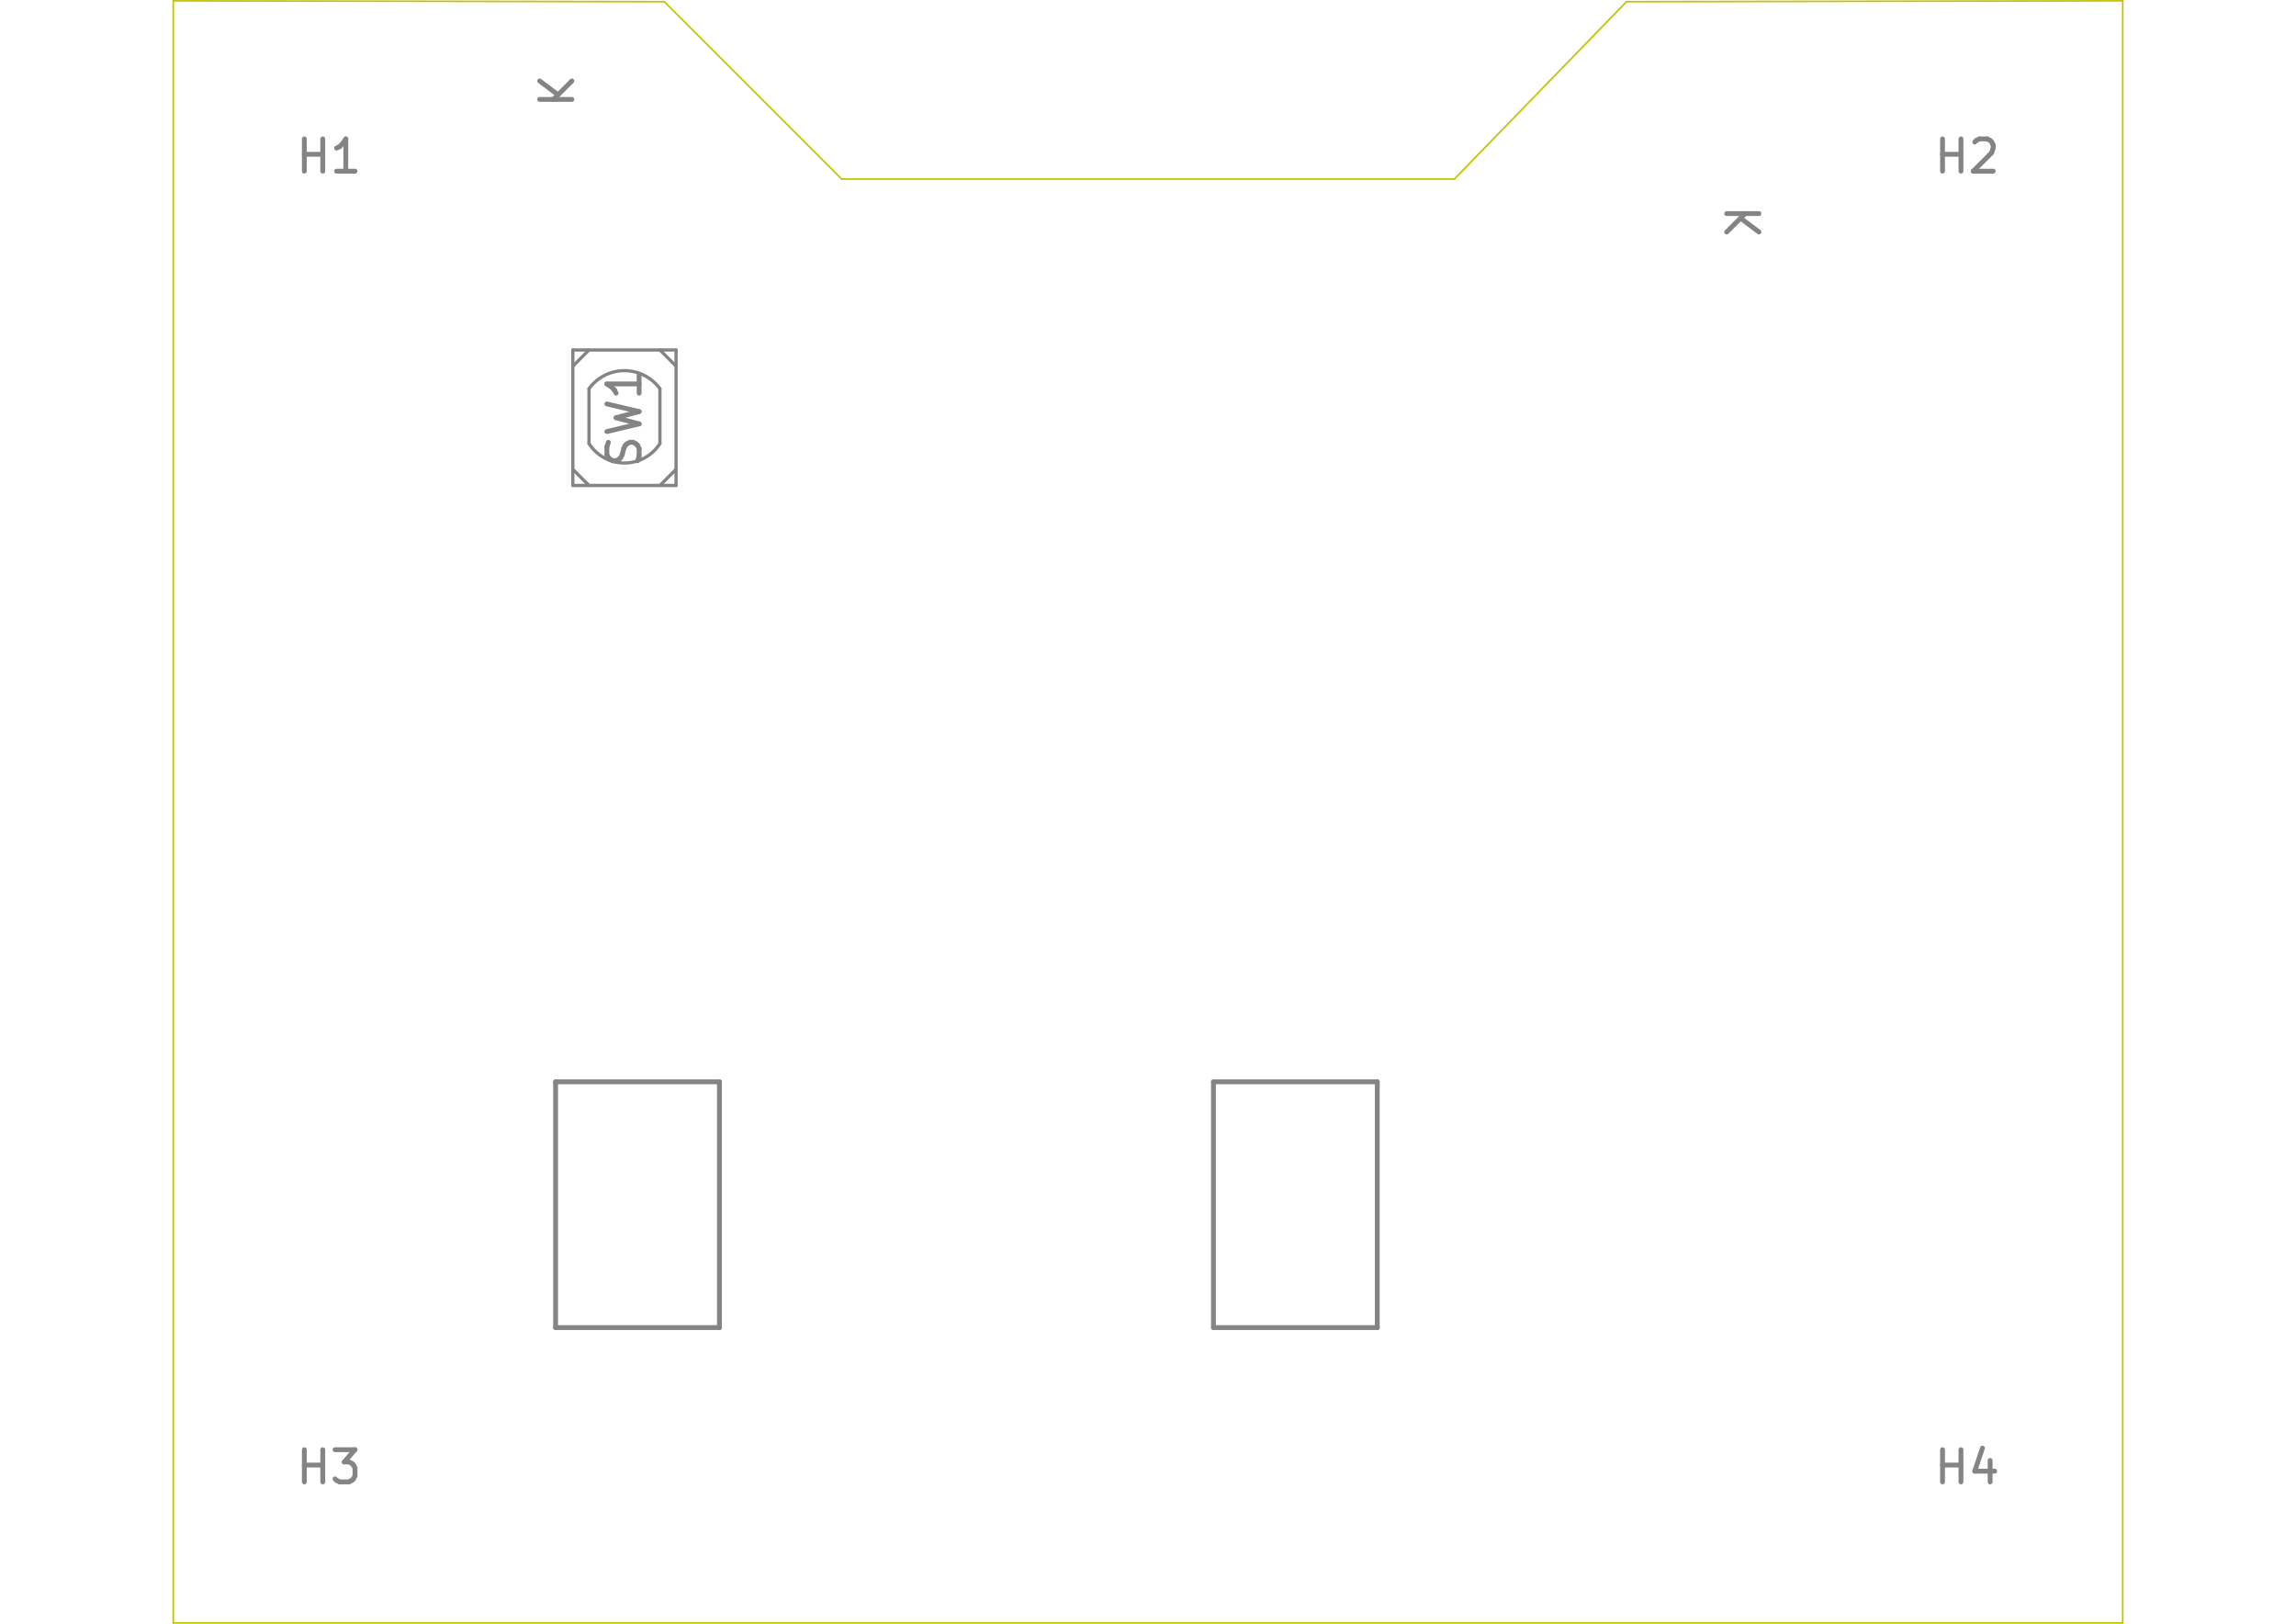
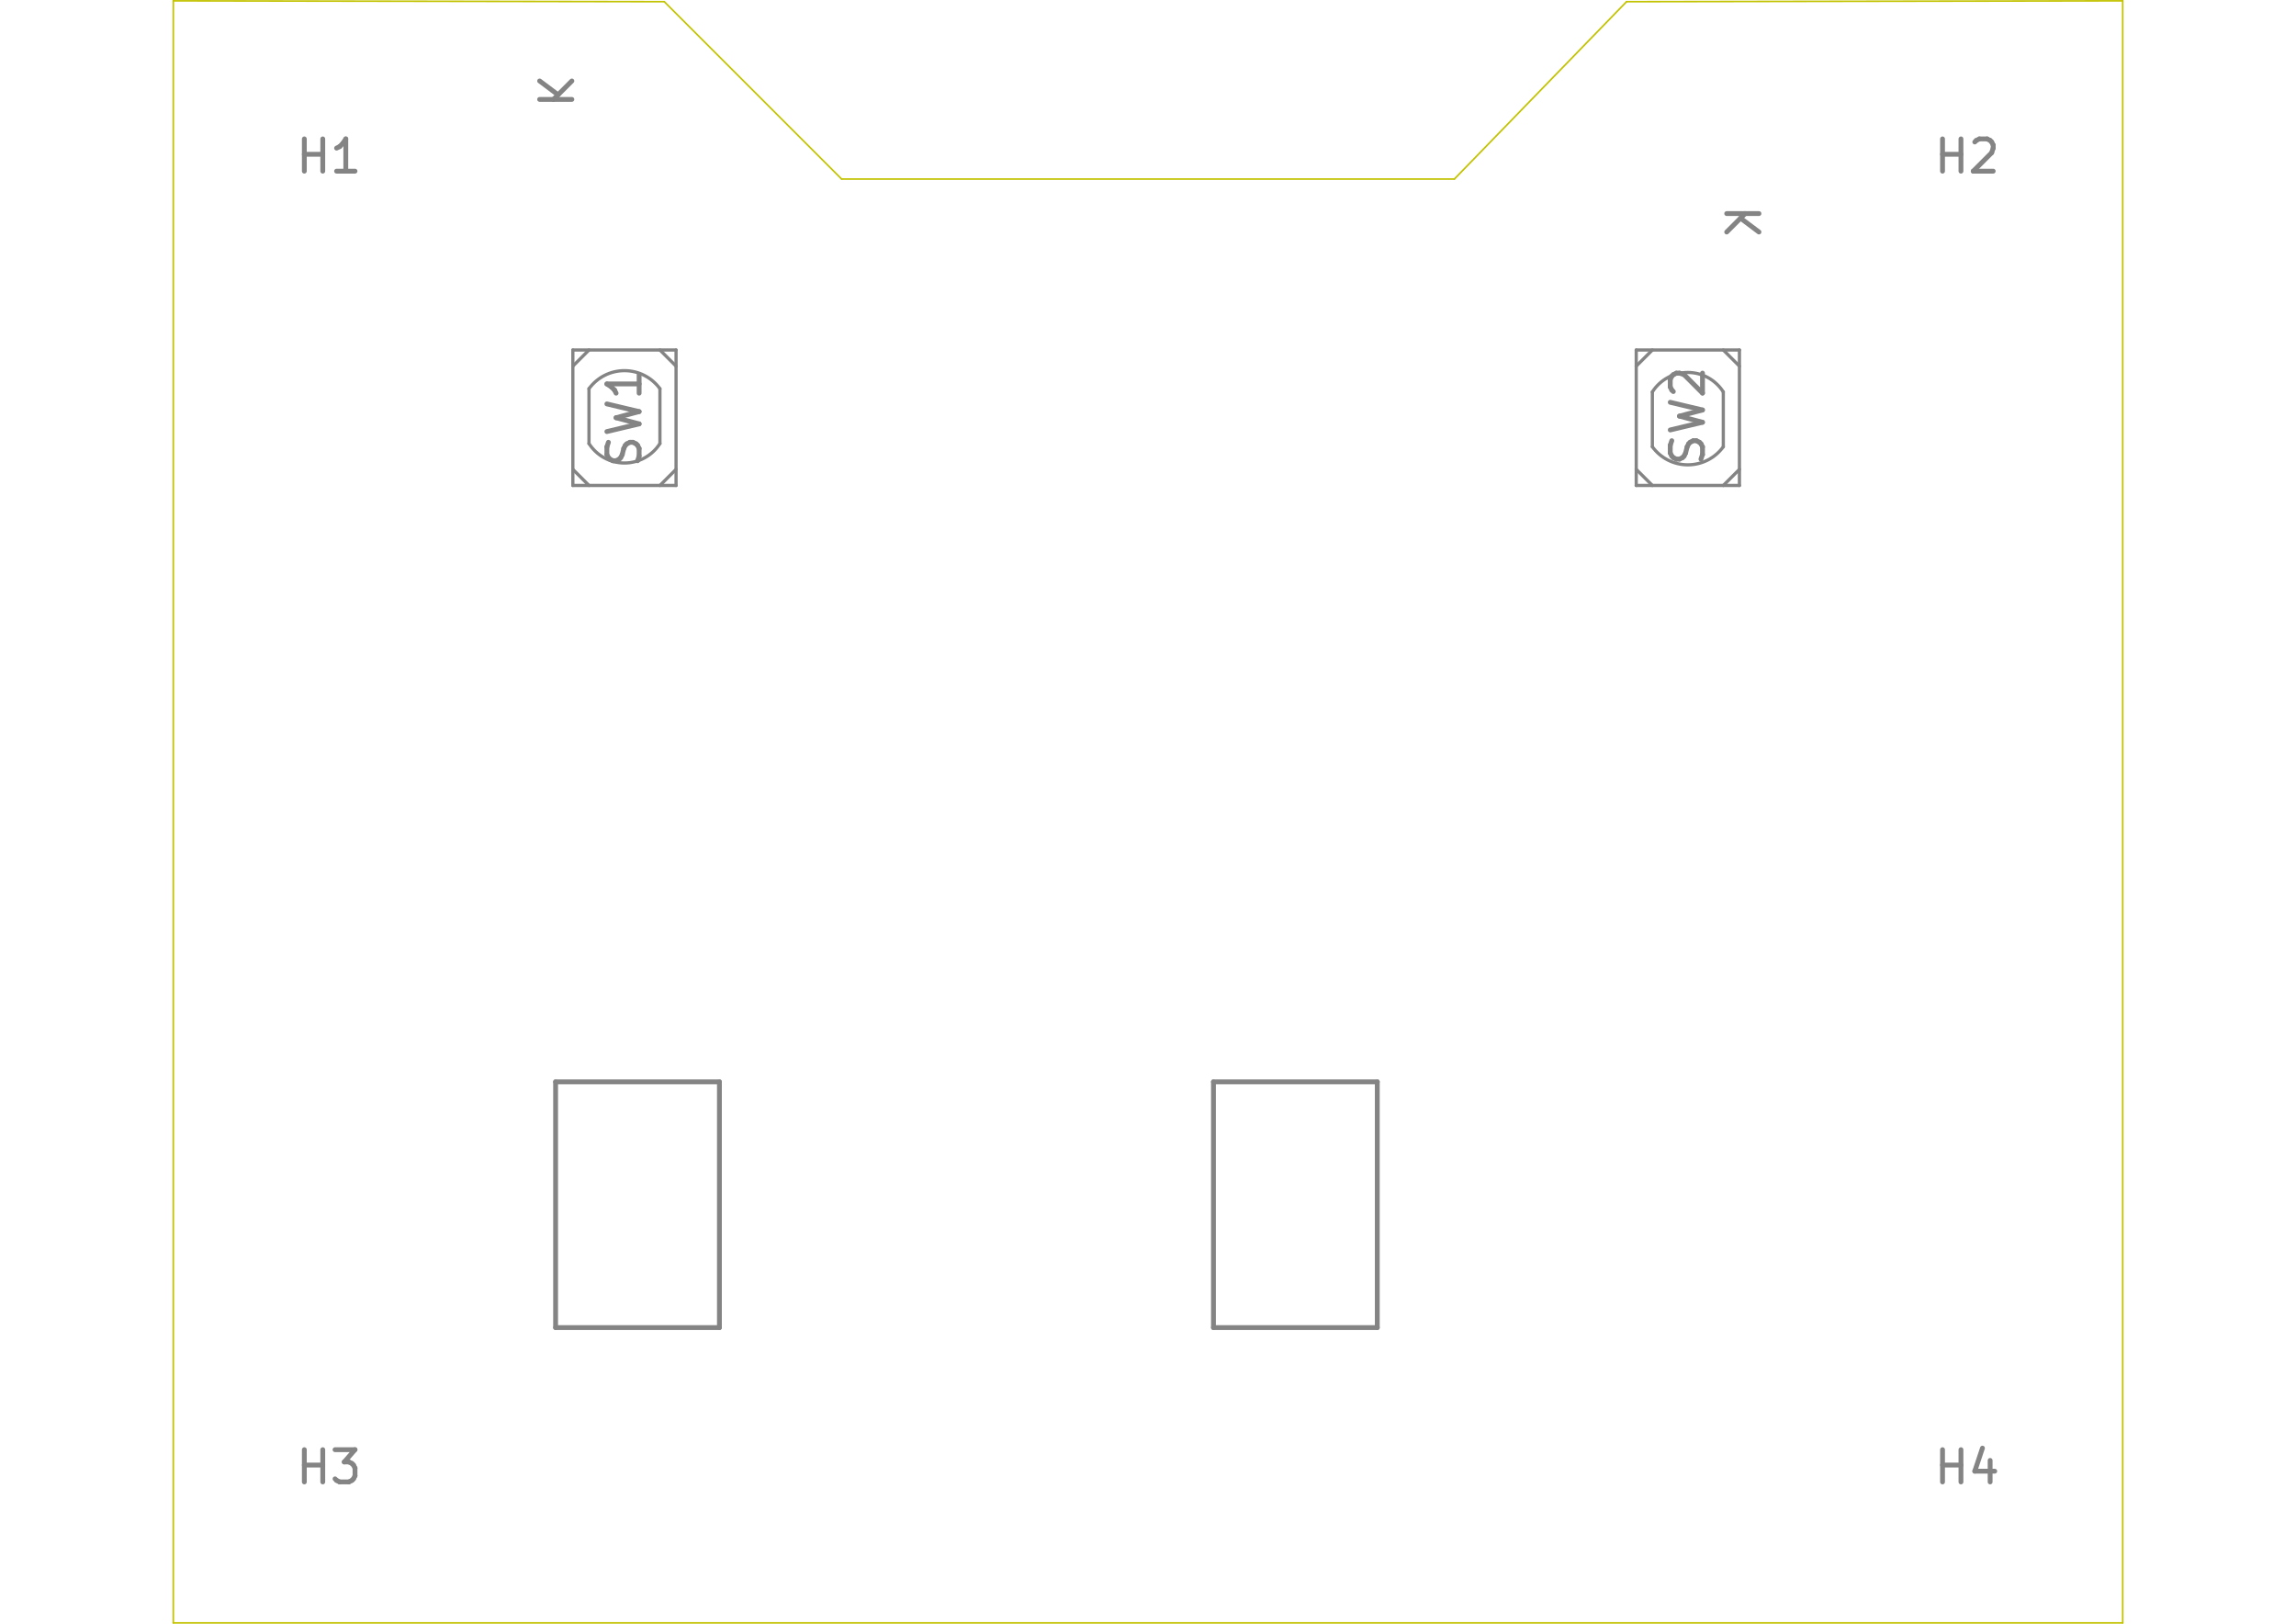
<svg xmlns="http://www.w3.org/2000/svg" version="1.1" width="297.002mm" height="210.007mm" viewBox="0 0 297.002 210.007">
  <g style="fill:#848484; fill-opacity:1;stroke:#848484; stroke-opacity:1; stroke-linecap:round; stroke-linejoin:round;" transform="translate(0 0) scale(1 1)">
</g>
  <g style="fill:none;  stroke:#848484; stroke-width:0.626; stroke-opacity:1;  stroke-linecap:round; stroke-linejoin:round;">
    <text x="254.456" y="191.854" textLength="9.386" font-size="5.562" lengthAdjust="spacingAndGlyphs" text-anchor="middle" opacity="0" stroke-opacity="0">H4</text>
    <g class="stroked-text">
      <path d="M251.278 191.665 L251.278 187.494 " />
      <path d="M251.278 189.48 L253.662 189.48 " />
      <path d="M253.662 191.665 L253.662 187.494 " />
      <path d="M257.436 188.884 L257.436 191.665 " />
      <path d="M256.443 187.295 L255.45 190.275 " />
      <path d="M255.45 190.275 L258.032 190.275 " />
    </g>
    <text x="42.546" y="191.854" textLength="9.386" font-size="5.562" lengthAdjust="spacingAndGlyphs" text-anchor="middle" opacity="0" stroke-opacity="0">H3</text>
    <g class="stroked-text">
      <path d="M39.368 191.665 L39.368 187.494 " />
      <path d="M39.368 189.48 L41.751 189.48 " />
      <path d="M41.751 191.665 L41.751 187.494 " />
      <path d="M43.34 187.494 L45.923 187.494 " />
      <path d="M45.923 187.494 L44.532 189.083 " />
      <path d="M44.532 189.083 L45.128 189.083 " />
      <path d="M45.128 189.083 L45.525 189.281 " />
      <path d="M45.525 189.281 L45.724 189.48 " />
      <path d="M45.724 189.48 L45.923 189.877 " />
      <path d="M45.923 189.877 L45.923 190.87 " />
      <path d="M45.923 190.87 L45.724 191.268 " />
      <path d="M45.724 191.268 L45.525 191.466 " />
      <path d="M45.525 191.466 L45.128 191.665 " />
      <path d="M45.128 191.665 L43.936 191.665 " />
      <path d="M43.936 191.665 L43.539 191.466 " />
      <path d="M43.539 191.466 L43.34 191.268 " />
    </g>
    <text x="42.546" y="22.325" textLength="9.386" font-size="5.562" lengthAdjust="spacingAndGlyphs" text-anchor="middle" opacity="0" stroke-opacity="0">H1</text>
    <g class="stroked-text">
      <path d="M39.368 22.137 L39.368 17.965 " />
      <path d="M39.368 19.952 L41.751 19.952 " />
      <path d="M41.751 22.137 L41.751 17.965 " />
      <path d="M45.923 22.137 L43.539 22.137 " />
      <path d="M44.731 22.137 L44.731 17.965 " />
      <path d="M44.731 17.965 L44.334 18.561 " />
      <path d="M44.334 18.561 L43.936 18.958 " />
      <path d="M43.936 18.958 L43.539 19.157 " />
+     </g>
+     <g transform="rotate(-90 218.3315 53.8197)">
+       <text x="218.332" y="55.905" textLength="13.756" font-size="5.562" lengthAdjust="spacingAndGlyphs" text-anchor="middle" opacity="0" stroke-opacity="0">SW2</text>
+     </g>
+     <g class="stroked-text">
+       <path d="M220.03 59.382 L220.229 58.786 " />
+       <path d="M220.229 58.786 L220.229 57.792 " />
+       <path d="M220.229 57.792 L220.03 57.395 " />
+       <path d="M220.03 57.395 L219.831 57.197 " />
+       <path d="M219.831 57.197 L219.434 56.998 " />
+       <path d="M219.434 56.998 L219.037 56.998 " />
+       <path d="M219.037 56.998 L218.64 57.197 " />
+       <path d="M218.64 57.197 L218.441 57.395 " />
+       <path d="M218.441 57.395 L218.242 57.792 " />
+       <path d="M218.242 57.792 L218.044 58.587 " />
+       <path d="M218.044 58.587 L217.845 58.984 " />
+       <path d="M217.845 58.984 L217.646 59.183 " />
+       <path d="M217.646 59.183 L217.249 59.382 " />
+       <path d="M217.249 59.382 L216.852 59.382 " />
+       <path d="M216.852 59.382 L216.454 59.183 " />
+       <path d="M216.454 59.183 L216.256 58.984 " />
+       <path d="M216.256 58.984 L216.057 58.587 " />
+       <path d="M216.057 58.587 L216.057 57.594 " />
+       <path d="M216.057 57.594 L216.256 56.998 " />
+       <path d="M216.057 55.608 L220.229 54.614 " />
+       <path d="M220.229 54.614 L217.249 53.82 " />
+       <path d="M217.249 53.82 L220.229 53.025 " />
+       <path d="M220.229 53.025 L216.057 52.032 " />
+       <path d="M216.454 50.641 L216.256 50.443 " />
+       <path d="M216.256 50.443 L216.057 50.045 " />
+       <path d="M216.057 50.045 L216.057 49.052 " />
+       <path d="M216.057 49.052 L216.256 48.655 " />
+       <path d="M216.256 48.655 L216.454 48.456 " />
+       <path d="M216.454 48.456 L216.852 48.258 " />
+       <path d="M216.852 48.258 L217.249 48.258 " />
+       <path d="M217.249 48.258 L217.845 48.456 " />
+       <path d="M217.845 48.456 L220.229 50.84 " />
+       <path d="M220.229 50.84 L220.229 48.258 " />
    </g>
    <text x="254.456" y="22.325" textLength="9.386" font-size="5.562" lengthAdjust="spacingAndGlyphs" text-anchor="middle" opacity="0" stroke-opacity="0">H2</text>
    <g class="stroked-text">
      <path d="M251.278 22.137 L251.278 17.965 " />
      <path d="M251.278 19.952 L253.662 19.952 " />
      <path d="M253.662 22.137 L253.662 17.965 " />
      <path d="M255.45 18.363 L255.648 18.164 " />
      <path d="M255.648 18.164 L256.046 17.965 " />
      <path d="M256.046 17.965 L257.039 17.965 " />
      <path d="M257.039 17.965 L257.436 18.164 " />
      <path d="M257.436 18.164 L257.635 18.363 " />
      <path d="M257.635 18.363 L257.833 18.76 " />
      <path d="M257.833 18.76 L257.833 19.157 " />
      <path d="M257.833 19.157 L257.635 19.753 " />
      <path d="M257.635 19.753 L255.251 22.137 " />
      <path d="M255.251 22.137 L257.833 22.137 " />
    </g>
    <g transform="rotate(-90 80.7773 54.0283)">
      <text x="80.777" y="56.114" textLength="13.756" font-size="5.562" lengthAdjust="spacingAndGlyphs" text-anchor="middle" opacity="0" stroke-opacity="0">SW1</text>
    </g>
    <g class="stroked-text">
      <path d="M82.476 59.59 L82.675 58.994 " />
      <path d="M82.675 58.994 L82.675 58.001 " />
      <path d="M82.675 58.001 L82.476 57.604 " />
      <path d="M82.476 57.604 L82.277 57.405 " />
      <path d="M82.277 57.405 L81.88 57.206 " />
      <path d="M81.88 57.206 L81.483 57.206 " />
      <path d="M81.483 57.206 L81.085 57.405 " />
      <path d="M81.085 57.405 L80.887 57.604 " />
      <path d="M80.887 57.604 L80.688 58.001 " />
      <path d="M80.688 58.001 L80.49 58.796 " />
      <path d="M80.49 58.796 L80.291 59.193 " />
      <path d="M80.291 59.193 L80.092 59.392 " />
      <path d="M80.092 59.392 L79.695 59.59 " />
      <path d="M79.695 59.59 L79.298 59.59 " />
      <path d="M79.298 59.59 L78.9 59.392 " />
      <path d="M78.9 59.392 L78.702 59.193 " />
      <path d="M78.702 59.193 L78.503 58.796 " />
      <path d="M78.503 58.796 L78.503 57.803 " />
      <path d="M78.503 57.803 L78.702 57.206 " />
      <path d="M78.503 55.816 L82.675 54.823 " />
      <path d="M82.675 54.823 L79.695 54.028 " />
      <path d="M79.695 54.028 L82.675 53.234 " />
      <path d="M82.675 53.234 L78.503 52.24 " />
      <path d="M82.675 48.466 L82.675 50.85 " />
      <path d="M82.675 49.658 L78.503 49.658 " />
      <path d="M78.503 49.658 L79.099 50.055 " />
      <path d="M79.099 50.055 L79.496 50.453 " />
      <path d="M79.496 50.453 L79.695 50.85 " />
    </g>
    <g transform="rotate(-270 71.7011 11.763)">
      <text x="71.701" y="13.849" transform="scale(-1 1) translate(-143.4021 0)" textLength="5.214" font-size="5.562" lengthAdjust="spacingAndGlyphs" text-anchor="middle" opacity="0" stroke-opacity="0">K</text>
    </g>
    <g class="stroked-text">
      <path d="M69.804 12.855 L73.975 12.855 " />
      <path d="M69.804 10.472 L72.188 12.26 " />
      <path d="M73.975 10.472 L71.592 12.855 " />
    </g>
    <g transform="rotate(-90 225.6349 28.7158)">
      <text x="225.635" y="30.802" transform="scale(-1 1) translate(-451.2697 0)" textLength="5.214" font-size="5.562" lengthAdjust="spacingAndGlyphs" text-anchor="middle" opacity="0" stroke-opacity="0">K</text>
    </g>
    <g class="stroked-text">
      <path d="M227.532 27.623 L223.361 27.623 " />
      <path d="M227.532 30.007 L225.148 28.219 " />
      <path d="M223.361 30.007 L225.744 27.623 " />
    </g>
    <path d="M156.969 139.919 L178.16 139.919 " />
    <path d="M156.969 171.705 L156.969 139.919 " />
    <path d="M178.16 139.919 L178.16 171.705 " />
    <path d="M178.16 171.705 L156.969 171.705 " />
    <path d="M71.871 139.919 L93.062 139.919 " />
    <path d="M71.871 171.705 L71.871 139.919 " />
    <path d="M93.062 139.919 L93.062 171.705 " />
    <path d="M93.062 171.705 L71.871 171.705 " />
  </g>
  <g style="fill:none;  stroke:#848484; stroke-width:0.417; stroke-opacity:1;  stroke-linecap:round; stroke-linejoin:round;">
+     <path d="M211.657 45.268 L225.006 45.268 " />
+     <path d="M211.657 47.354 L213.743 45.268 " />
+     <path d="M211.657 62.788 L211.657 45.268 " />
+     <path d="M213.743 57.783 L213.743 50.691 " />
+     <path d="M213.743 62.788 L211.657 60.703 " />
+     <path d="M222.92 50.691 L222.92 57.783 " />
+     <path d="M222.92 62.788 L225.006 60.703 " />
+     <path d="M225.006 45.268 L225.006 62.788 " />
+     <path d="M225.006 47.354 L222.92 45.268 " />
+     <path d="M225.006 62.788 L211.657 62.788 " />
+     <path d="M222.92 50.691 A5.439 5.439 0.0 0 0 213.743 50.691" />
+     <path d="M213.743 57.783 A5.674 5.674 0.0 0 0 222.92 57.783" />
    <path d="M74.103 45.268 L87.452 45.268 " />
    <path d="M74.103 60.703 L76.189 62.788 " />
    <path d="M74.103 62.788 L74.103 45.268 " />
    <path d="M76.189 45.268 L74.103 47.354 " />
    <path d="M76.189 57.365 L76.189 50.274 " />
    <path d="M85.366 45.268 L87.452 47.354 " />
    <path d="M85.366 50.274 L85.366 57.365 " />
    <path d="M87.452 45.268 L87.452 62.788 " />
    <path d="M87.452 60.703 L85.366 62.788 " />
    <path d="M87.452 62.788 L74.103 62.788 " />
    <path d="M85.366 50.274 A5.674 5.674 0.0 0 0 76.189 50.274" />
    <path d="M76.189 57.365 A5.439 5.439 0.0 0 0 85.366 57.365" />
  </g>
  <g>
    <g>
      <g style="fill:#C2C200; fill-opacity:1;stroke:#C2C200; stroke-opacity:1; stroke-linecap:round; stroke-linejoin:round;" transform="translate(0 0) scale(1 1)">
</g>
      <g style="fill:none;  stroke:#C2C200; stroke-width:0.209; stroke-opacity:1;  stroke-linecap:round; stroke-linejoin:round;">
        <path d="M188.13 23.159 L210.406 0.216 " />
        <path d="M85.929 0.216 L22.414 0.108 " />
        <path d="M274.588 209.899 L274.588 0.108 " />
        <path d="M22.414 0.108 L22.414 209.899 " />
        <path d="M210.406 0.216 L274.588 0.108 " />
        <path d="M108.872 23.159 L85.929 0.216 " />
        <path d="M22.414 209.899 L274.588 209.899 " />
        <path d="M108.872 23.159 L188.13 23.159 " />
      </g>
    </g>
  </g>
</svg>
